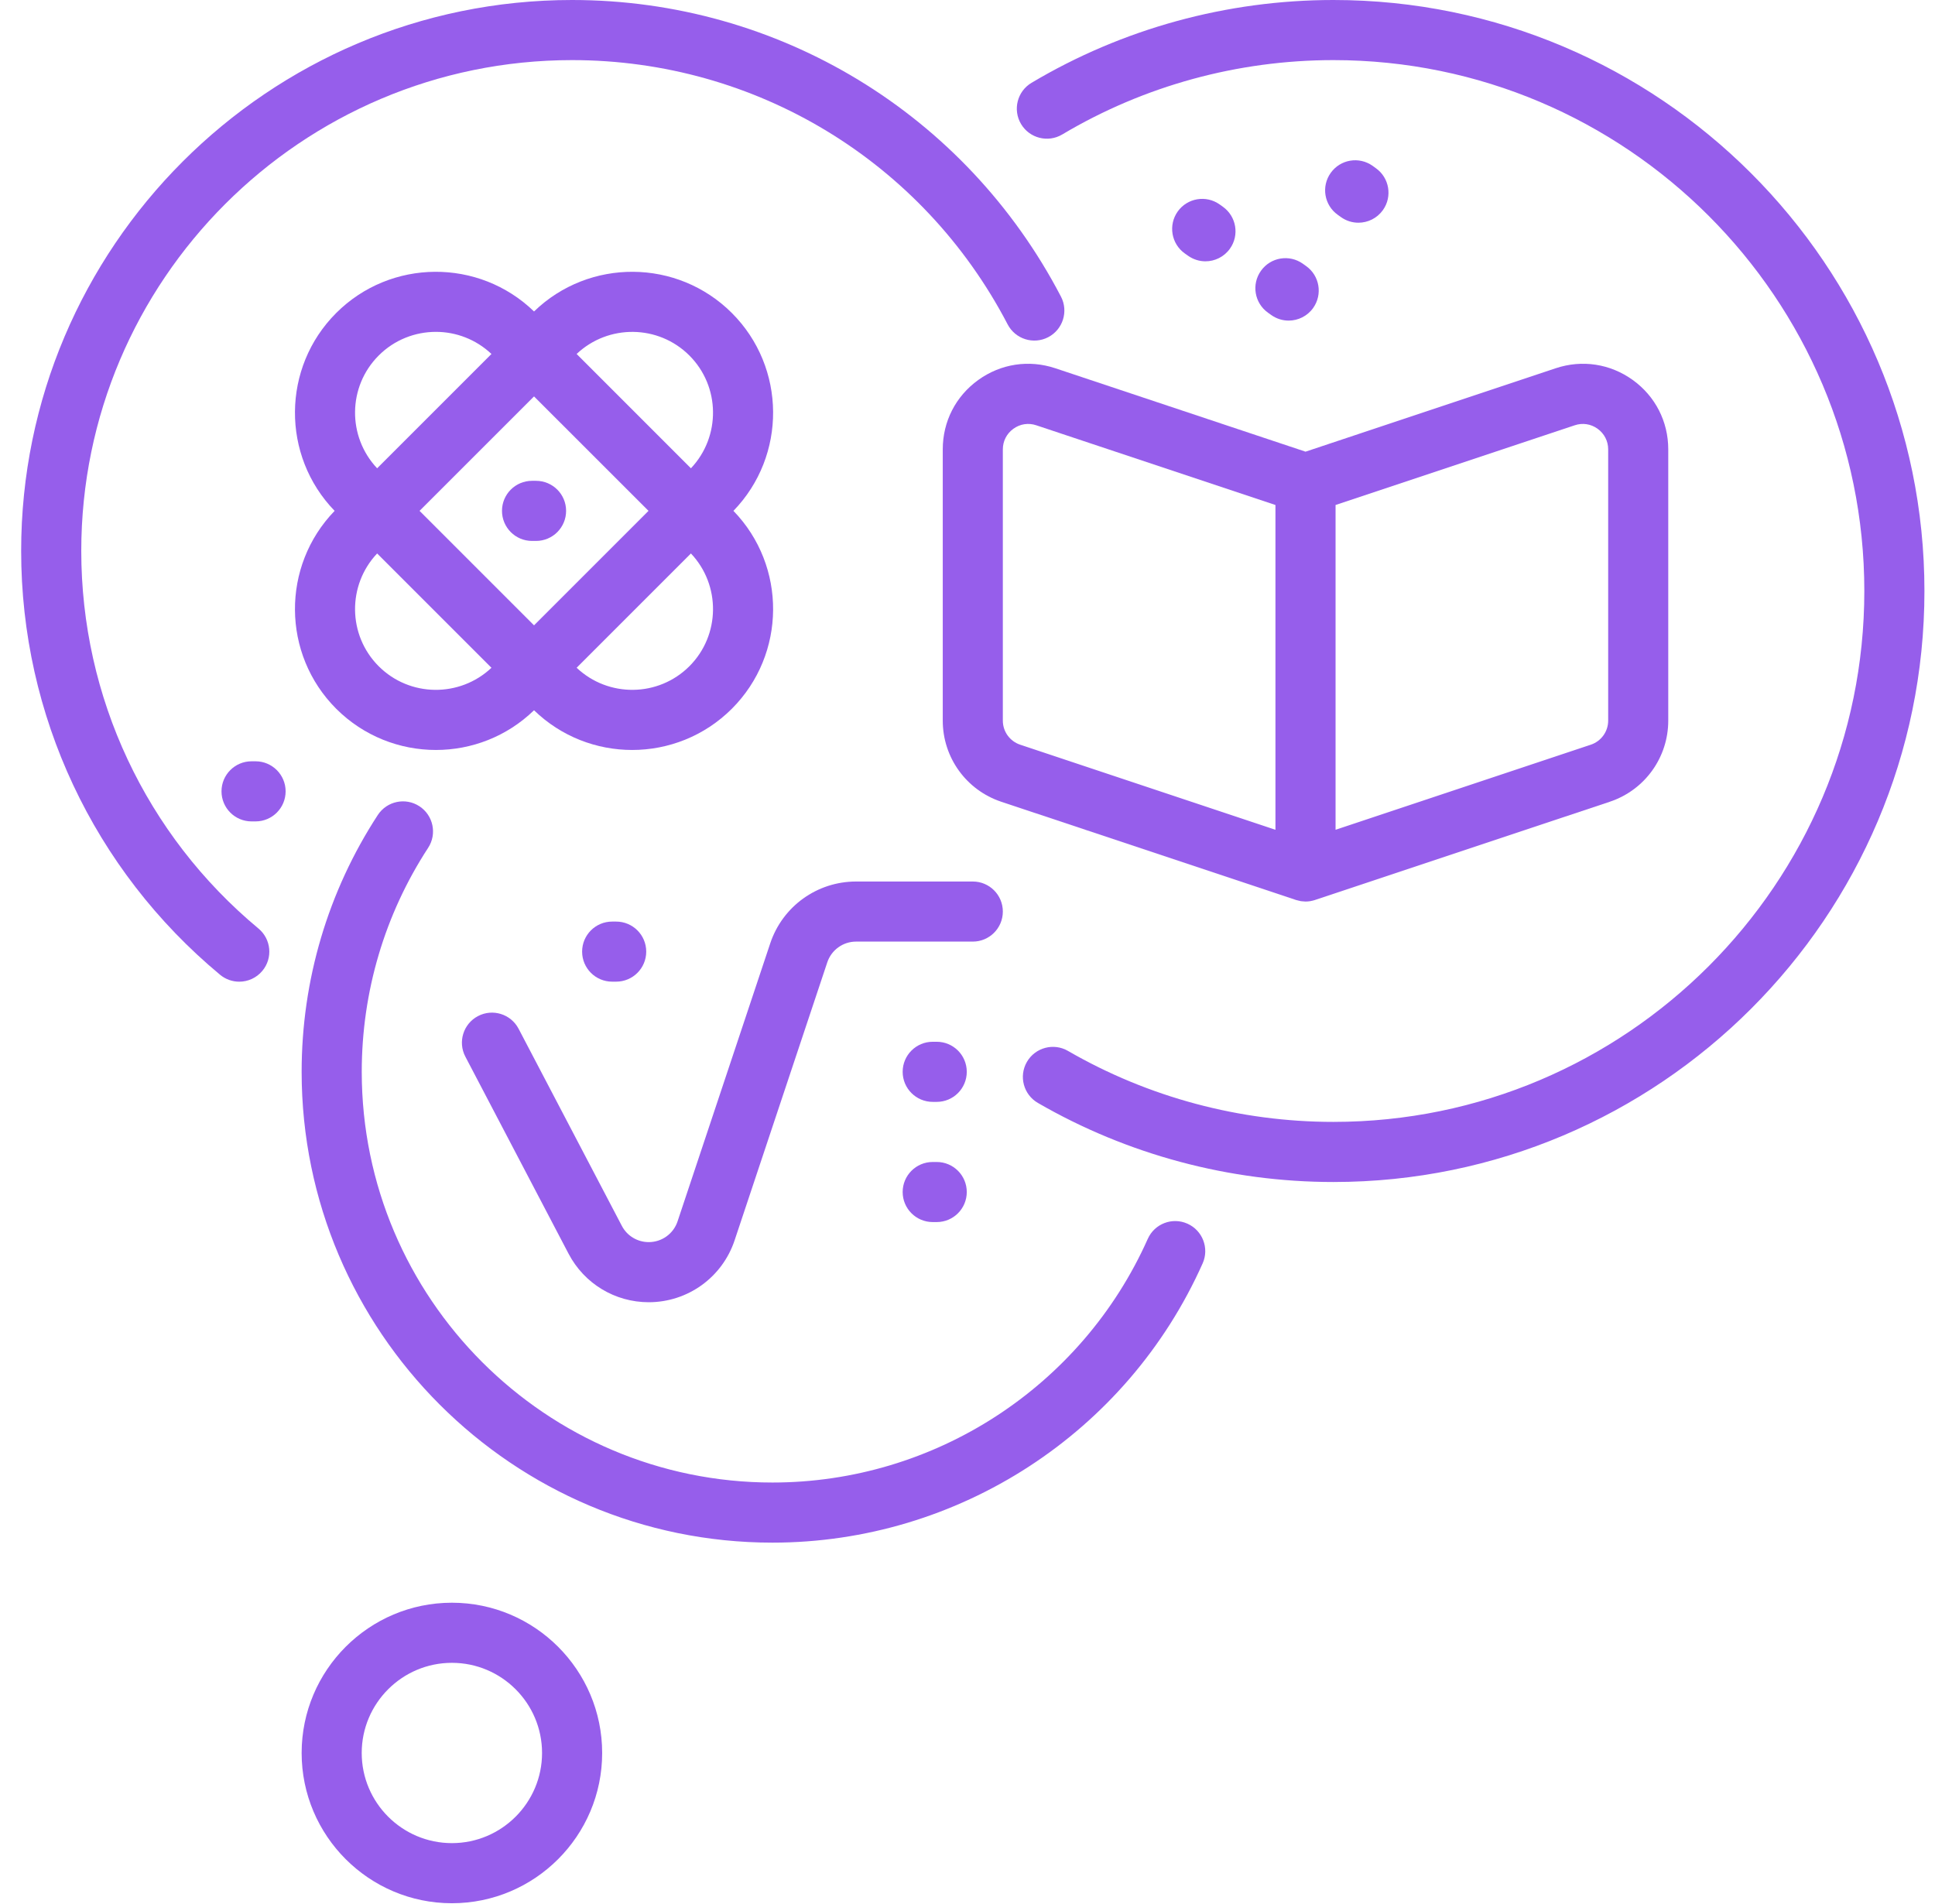
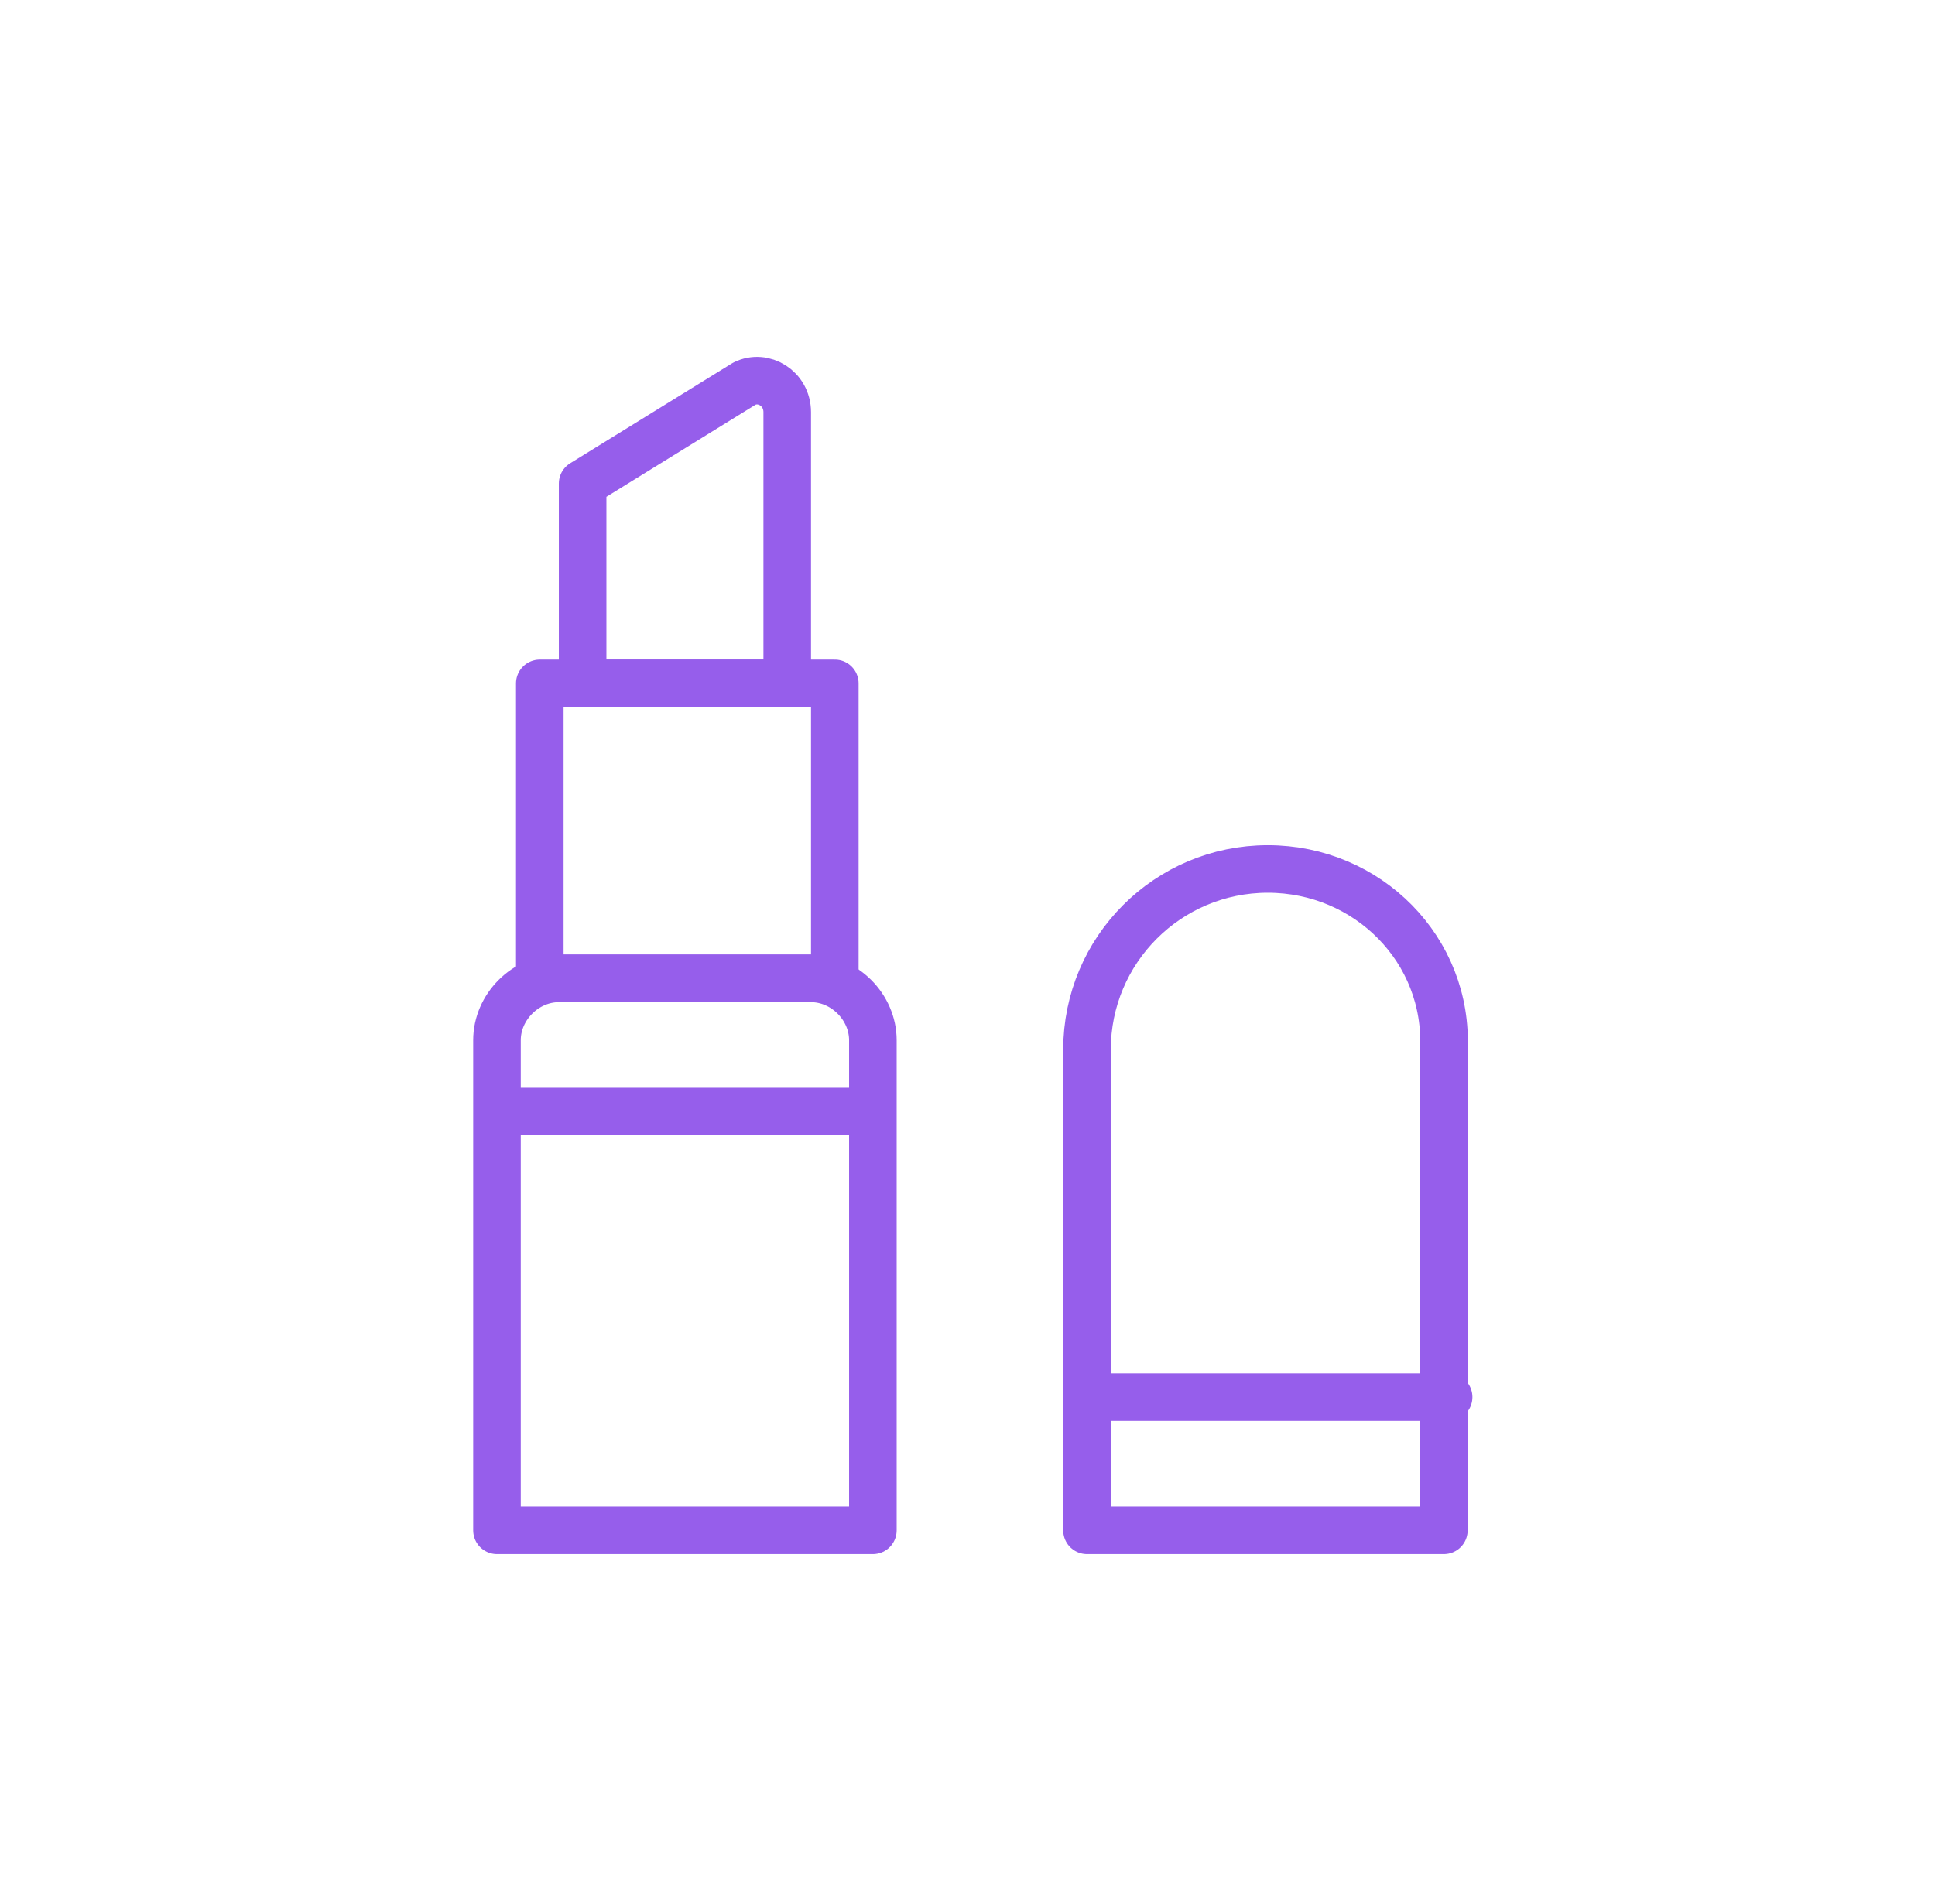
<svg xmlns="http://www.w3.org/2000/svg" width="61" height="60" viewBox="0 0 61 60" fill="none">
-   <path d="M37.452 8.062C37.619 8.18 37.811 8.238 38.001 8.238C38.297 8.238 38.588 8.099 38.773 7.84C39.077 7.414 38.977 6.822 38.551 6.518L38.449 6.445C38.022 6.142 37.431 6.241 37.127 6.667C36.824 7.094 36.923 7.685 37.349 7.989L37.452 8.062Z" fill="#965EEB" />
-   <path d="M30.839 11.979C30.127 12.492 29.72 13.289 29.72 14.166V22.718C29.72 23.88 30.46 24.907 31.563 25.275L40.856 28.372C40.858 28.373 40.859 28.373 40.861 28.374C40.894 28.384 40.927 28.391 40.961 28.398C40.977 28.401 40.992 28.407 41.008 28.409C41.026 28.412 41.043 28.412 41.061 28.414C41.093 28.417 41.124 28.421 41.156 28.421C41.206 28.421 41.256 28.417 41.306 28.409C41.31 28.408 41.315 28.406 41.32 28.406C41.364 28.398 41.408 28.387 41.45 28.374C41.452 28.373 41.453 28.373 41.455 28.372L50.748 25.275C51.851 24.907 52.591 23.88 52.591 22.718V14.166C52.591 13.289 52.183 12.492 51.472 11.979C50.761 11.467 49.875 11.332 49.044 11.609L41.156 14.239L33.268 11.609C32.435 11.332 31.55 11.467 30.839 11.979ZM42.103 15.92L49.643 13.407C49.889 13.324 50.153 13.364 50.364 13.517C50.575 13.669 50.697 13.906 50.697 14.166V22.718C50.697 23.063 50.476 23.368 50.149 23.477L42.103 26.159V15.92ZM40.208 26.159L32.162 23.477C31.834 23.368 31.614 23.063 31.614 22.718V14.166C31.614 13.906 31.735 13.669 31.947 13.517C32.158 13.364 32.421 13.324 32.668 13.407L40.208 15.92V26.159Z" fill="#965EEB" />
-   <path d="M42.274 6.845C42.441 6.964 42.633 7.021 42.823 7.021C43.119 7.021 43.411 6.882 43.596 6.623C43.899 6.197 43.8 5.605 43.373 5.302L43.271 5.228C42.844 4.925 42.253 5.024 41.95 5.451C41.646 5.877 41.745 6.468 42.172 6.772L42.274 6.845Z" fill="#965EEB" />
-   <path d="M40.075 9.931C40.242 10.05 40.434 10.107 40.624 10.107C40.92 10.107 41.212 9.968 41.397 9.709C41.7 9.283 41.601 8.691 41.175 8.388L41.072 8.314C40.645 8.011 40.054 8.11 39.751 8.537C39.447 8.963 39.546 9.554 39.973 9.858L40.075 9.931Z" fill="#965EEB" />
-   <path d="M29.53 32.842H29.404C28.88 32.842 28.456 33.266 28.456 33.789C28.456 34.313 28.881 34.737 29.404 34.737H29.53C30.053 34.737 30.477 34.313 30.477 33.789C30.477 33.266 30.053 32.842 29.53 32.842Z" fill="#965EEB" />
-   <path d="M8.148 29.272C4.598 26.32 2.562 21.981 2.562 17.368C2.562 8.836 9.503 1.895 18.035 1.895C23.826 1.895 29.088 5.087 31.766 10.227C32.008 10.691 32.58 10.871 33.044 10.63C33.508 10.388 33.688 9.816 33.447 9.352C30.44 3.583 24.535 0 18.035 0C8.458 0 0.667 7.792 0.667 17.368C0.667 22.546 2.952 27.416 6.937 30.729C7.114 30.876 7.329 30.948 7.542 30.948C7.814 30.948 8.084 30.831 8.271 30.606C8.606 30.204 8.551 29.607 8.148 29.272Z" fill="#965EEB" />
-   <path d="M16.772 17.053H16.898C17.422 17.053 17.846 16.629 17.846 16.105C17.846 15.582 17.422 15.158 16.898 15.158H16.772C16.249 15.158 15.825 15.582 15.825 16.105C15.825 16.628 16.249 17.053 16.772 17.053Z" fill="#965EEB" />
-   <path d="M37.434 38.577C36.955 38.363 36.396 38.578 36.183 39.056C34.102 43.722 29.458 46.737 24.351 46.737C17.212 46.737 11.404 40.929 11.404 33.789C11.404 31.27 12.127 28.828 13.497 26.728C13.783 26.29 13.659 25.703 13.221 25.417C12.783 25.131 12.196 25.255 11.91 25.693C10.339 28.102 9.509 30.902 9.509 33.789C9.509 41.974 16.167 48.632 24.351 48.632C30.205 48.632 35.529 45.176 37.913 39.828C38.126 39.35 37.911 38.79 37.434 38.577Z" fill="#965EEB" />
-   <path d="M14.246 50.526C11.634 50.526 9.509 52.651 9.509 55.263C9.509 57.875 11.634 60 14.246 60C16.858 60 18.983 57.875 18.983 55.263C18.983 52.651 16.858 50.526 14.246 50.526ZM14.246 58.105C12.678 58.105 11.403 56.83 11.403 55.263C11.403 53.696 12.678 52.421 14.246 52.421C15.813 52.421 17.088 53.696 17.088 55.263C17.088 56.83 15.813 58.105 14.246 58.105Z" fill="#965EEB" />
-   <path d="M42.035 0C38.678 0 35.387 0.903 32.518 2.611C32.068 2.879 31.921 3.46 32.188 3.91C32.456 4.359 33.037 4.507 33.487 4.239C36.063 2.705 39.019 1.895 42.035 1.895C51.264 1.895 58.772 9.403 58.772 18.631C58.772 27.86 51.264 35.368 42.035 35.368C39.092 35.368 36.199 34.594 33.667 33.13C33.215 32.868 32.635 33.023 32.373 33.476C32.111 33.929 32.266 34.508 32.719 34.77C35.538 36.401 38.76 37.263 42.035 37.263C52.309 37.263 60.667 28.905 60.667 18.632C60.667 8.358 52.309 0 42.035 0Z" fill="#965EEB" />
-   <path d="M29.53 36.632H29.404C28.88 36.632 28.456 37.056 28.456 37.579C28.456 38.102 28.881 38.526 29.404 38.526H29.53C30.053 38.526 30.477 38.102 30.477 37.579C30.477 37.056 30.053 36.632 29.53 36.632Z" fill="#965EEB" />
-   <path d="M10.598 22.343C11.465 23.209 12.604 23.643 13.742 23.643C14.859 23.643 15.975 23.225 16.835 22.391C17.695 23.225 18.811 23.643 19.928 23.643C21.067 23.643 22.205 23.209 23.072 22.343C24.789 20.625 24.805 17.843 23.121 16.105C24.805 14.368 24.789 11.585 23.072 9.868C21.355 8.151 18.573 8.136 16.835 9.819C15.098 8.136 12.315 8.151 10.598 9.868C8.881 11.585 8.866 14.368 10.549 16.105C8.866 17.843 8.881 20.625 10.598 22.343ZM11.938 21.003C10.96 20.025 10.946 18.446 11.889 17.448L15.493 21.052C14.494 21.995 12.915 21.98 11.938 21.003ZM21.733 21.003C20.755 21.98 19.177 21.995 18.178 21.051L21.781 17.448C22.725 18.446 22.71 20.025 21.733 21.003ZM21.733 11.208C22.71 12.186 22.725 13.764 21.781 14.763L18.178 11.159C19.176 10.216 20.755 10.23 21.733 11.208ZM20.444 16.105L16.835 19.714L13.226 16.105L16.835 12.497L20.444 16.105ZM11.938 11.208C12.435 10.71 13.089 10.462 13.742 10.462C14.373 10.462 15.002 10.696 15.493 11.159L11.889 14.763C10.946 13.764 10.96 12.186 11.938 11.208Z" fill="#965EEB" />
-   <path d="M31.614 28.737C31.614 28.213 31.19 27.79 30.667 27.79H26.988C25.758 27.79 24.67 28.573 24.281 29.74L21.36 38.503C21.23 38.895 20.864 39.158 20.451 39.158C20.094 39.158 19.768 38.961 19.603 38.645L16.348 32.431C16.105 31.968 15.533 31.789 15.069 32.032C14.606 32.275 14.427 32.847 14.67 33.311L17.924 39.524C18.418 40.467 19.387 41.053 20.451 41.053C21.681 41.053 22.769 40.269 23.158 39.102L26.079 30.34C26.209 29.948 26.575 29.684 26.987 29.684H30.667C31.19 29.684 31.614 29.26 31.614 28.737Z" fill="#965EEB" />
-   <path d="M8.056 24H7.93C7.407 24 6.983 24.424 6.983 24.947C6.983 25.471 7.407 25.895 7.93 25.895H8.056C8.58 25.895 9.004 25.471 9.004 24.947C9.004 24.424 8.579 24 8.056 24Z" fill="#965EEB" />
-   <path d="M19.424 30.947C19.948 30.947 20.372 30.523 20.372 30C20.372 29.477 19.948 29.053 19.424 29.053H19.298C18.775 29.053 18.351 29.477 18.351 30C18.351 30.523 18.775 30.947 19.298 30.947H19.424Z" fill="#965EEB" />
+   <path d="M39.967 27.394C36.817 27.394 34.267 29.944 34.267 33.094V48.244H45.517V33.094C45.667 29.944 43.117 27.394 39.967 27.394Z" stroke="#965EEB" stroke-width="1.5" stroke-miterlimit="10" stroke-linecap="round" stroke-linejoin="round" />
+   <path d="M34.417 44.044H45.667" stroke="#965EEB" stroke-width="1.5" stroke-miterlimit="10" stroke-linecap="round" stroke-linejoin="round" />
+   <path d="M27.517 48.244H15.667V32.794C15.667 31.744 16.567 30.844 17.617 30.844H25.567C26.617 30.844 27.517 31.744 27.517 32.794V48.244Z" stroke="#965EEB" stroke-width="1.5" stroke-miterlimit="10" stroke-linecap="round" stroke-linejoin="round" />
+   <path d="M15.967 35.044H27.367" stroke="#965EEB" stroke-width="1.5" stroke-miterlimit="10" stroke-linecap="round" stroke-linejoin="round" />
+   <path d="M26.317 21.544H17.017V30.844H26.317V21.544Z" stroke="#965EEB" stroke-width="1.5" stroke-miterlimit="10" stroke-linecap="round" stroke-linejoin="round" />
+   <path d="M24.817 21.544H18.367V15.244L23.467 12.094C24.067 11.794 24.817 12.244 24.817 12.994V21.544Z" stroke="#965EEB" stroke-width="1.5" stroke-miterlimit="10" stroke-linecap="round" stroke-linejoin="round" />
</svg>
